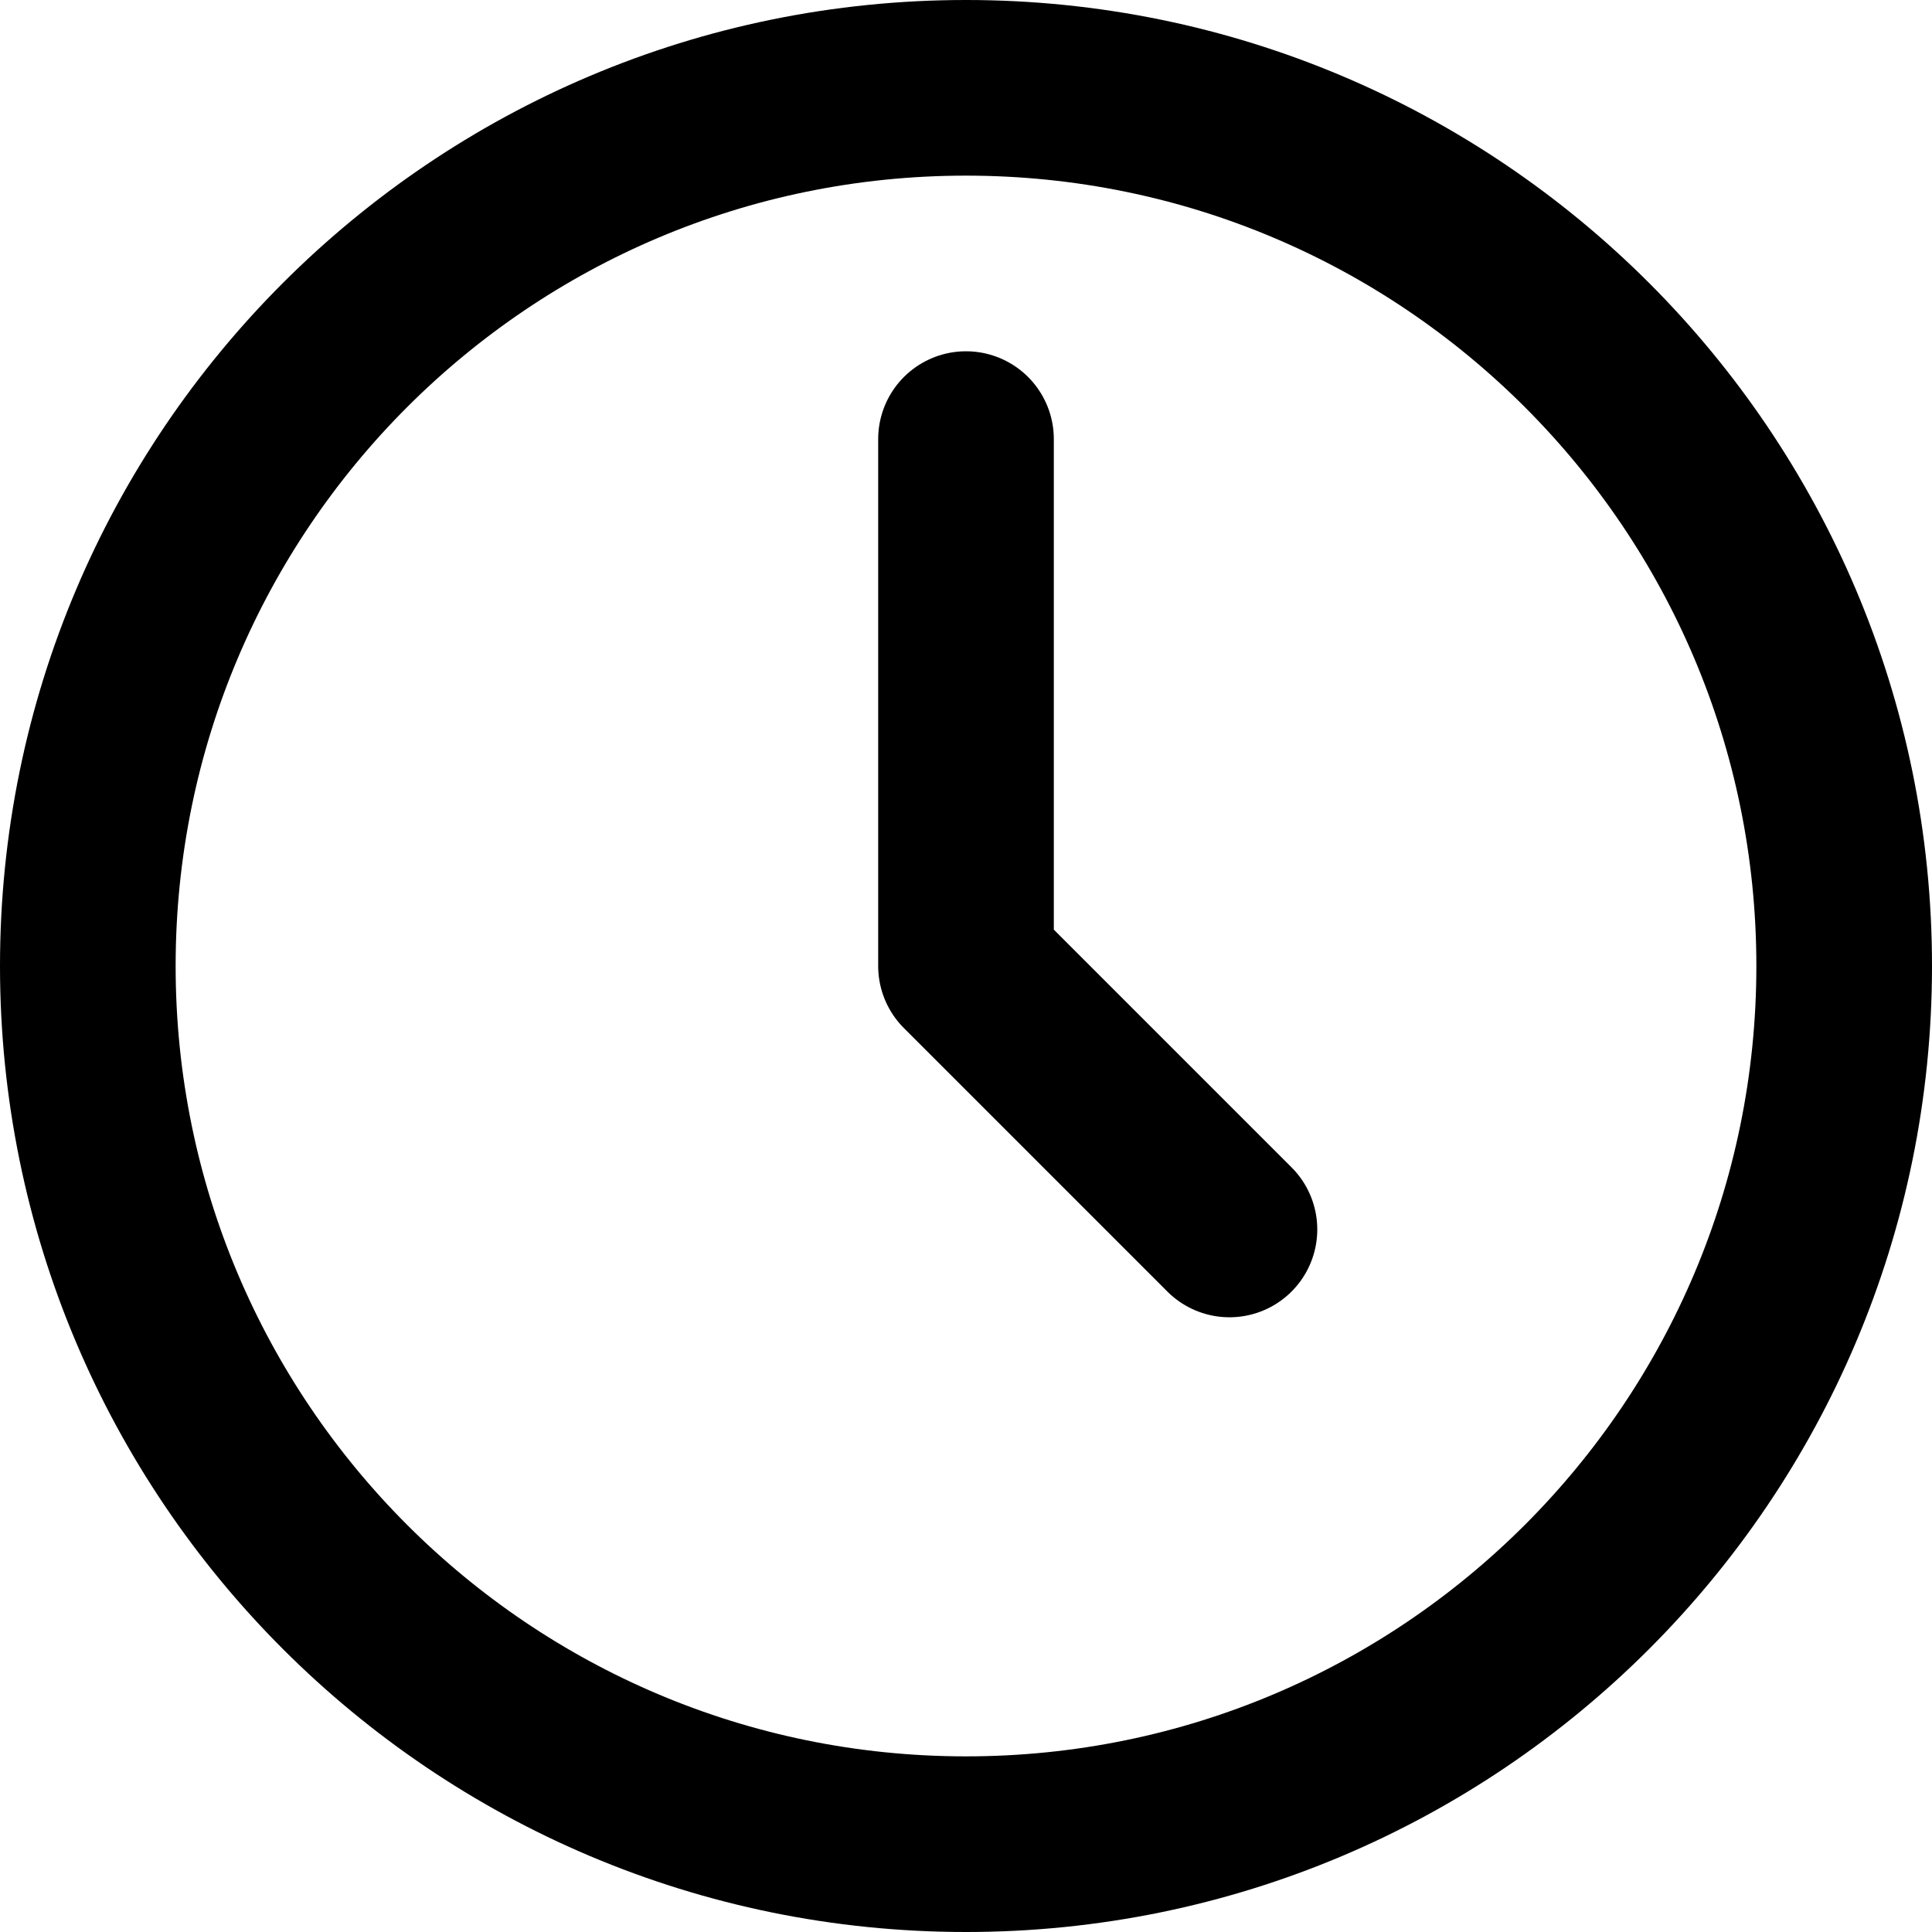
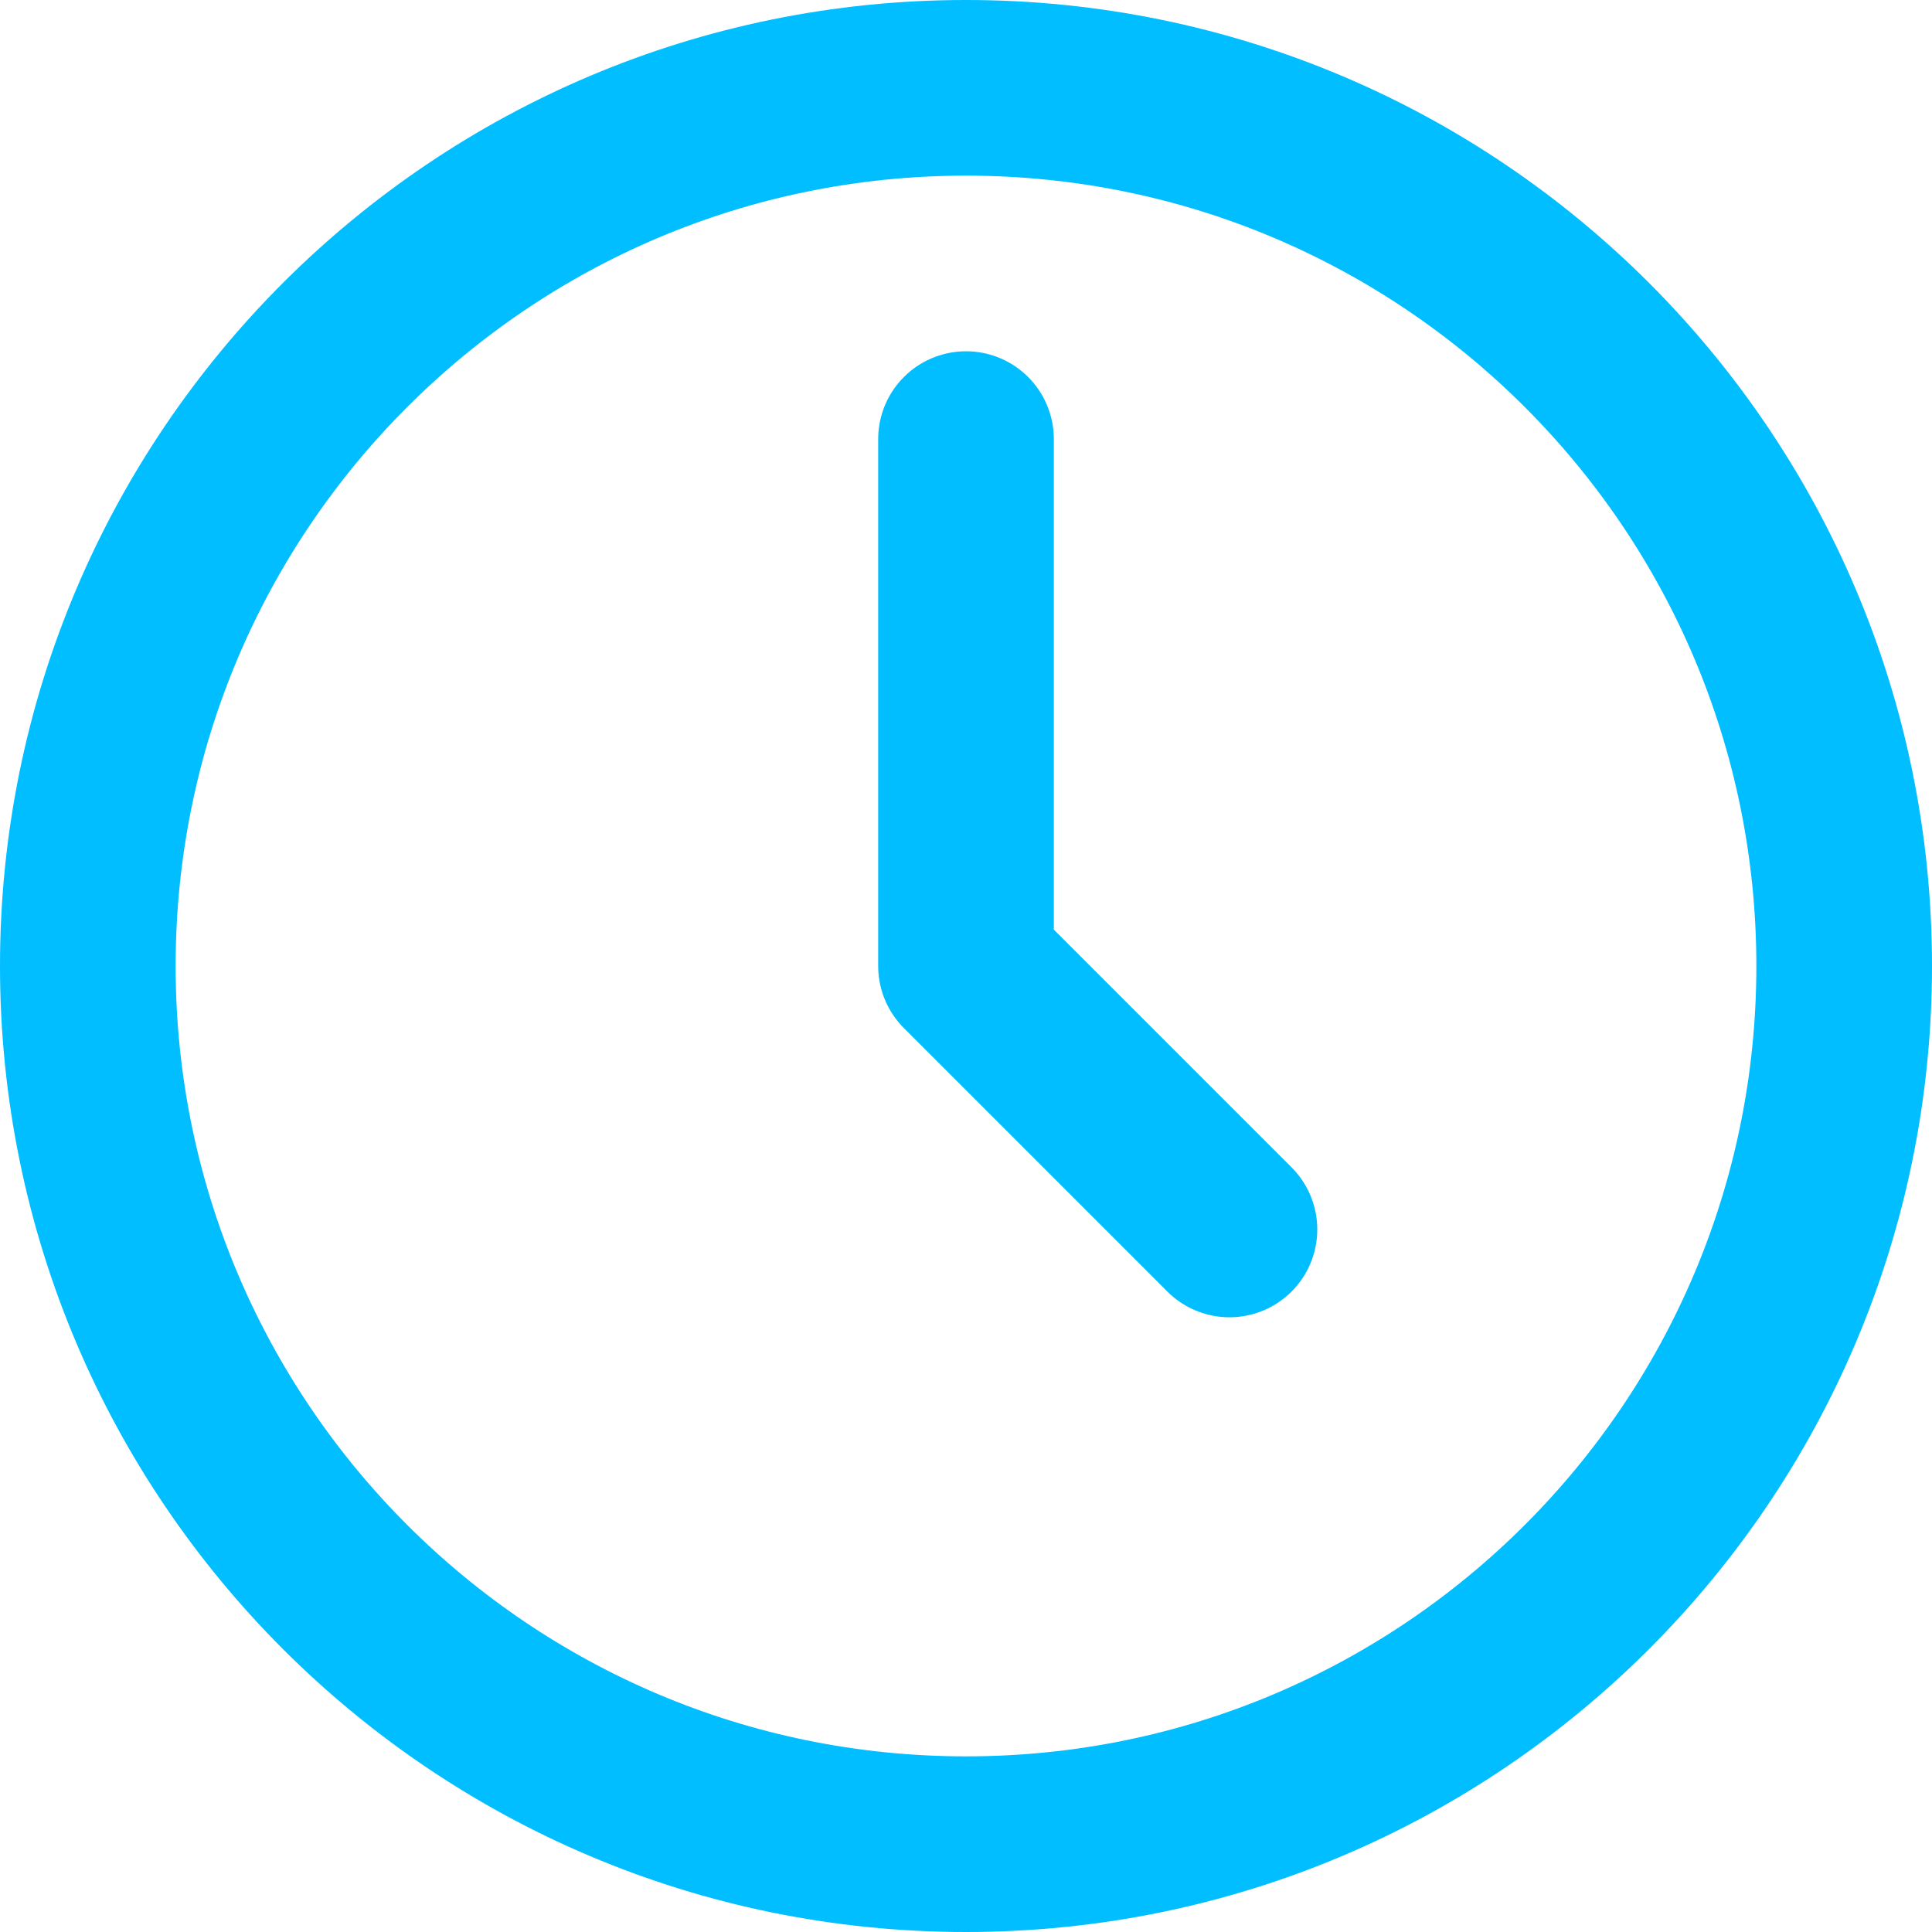
<svg xmlns="http://www.w3.org/2000/svg" width="22px" height="22px" viewBox="0 0 22 22" version="1.1">
  <g id="Page-1" stroke="none" stroke-width="1" fill="none" fill-rule="evenodd" stroke-linecap="round" stroke-linejoin="round">
-     <g id="feather-icon" transform="translate(-785, -176)" stroke="#000000" stroke-width="2">
+     <g id="feather-icon" transform="translate(-785, -176)" stroke="#00BEFF" stroke-width="2">
      <g id="clock" transform="translate(786, 177)">
        <circle id="Oval" cx="10" cy="10" r="10" />
        <polyline id="Shape" points="10 4 10 10 13 13" />
      </g>
    </g>
  </g>
</svg>
